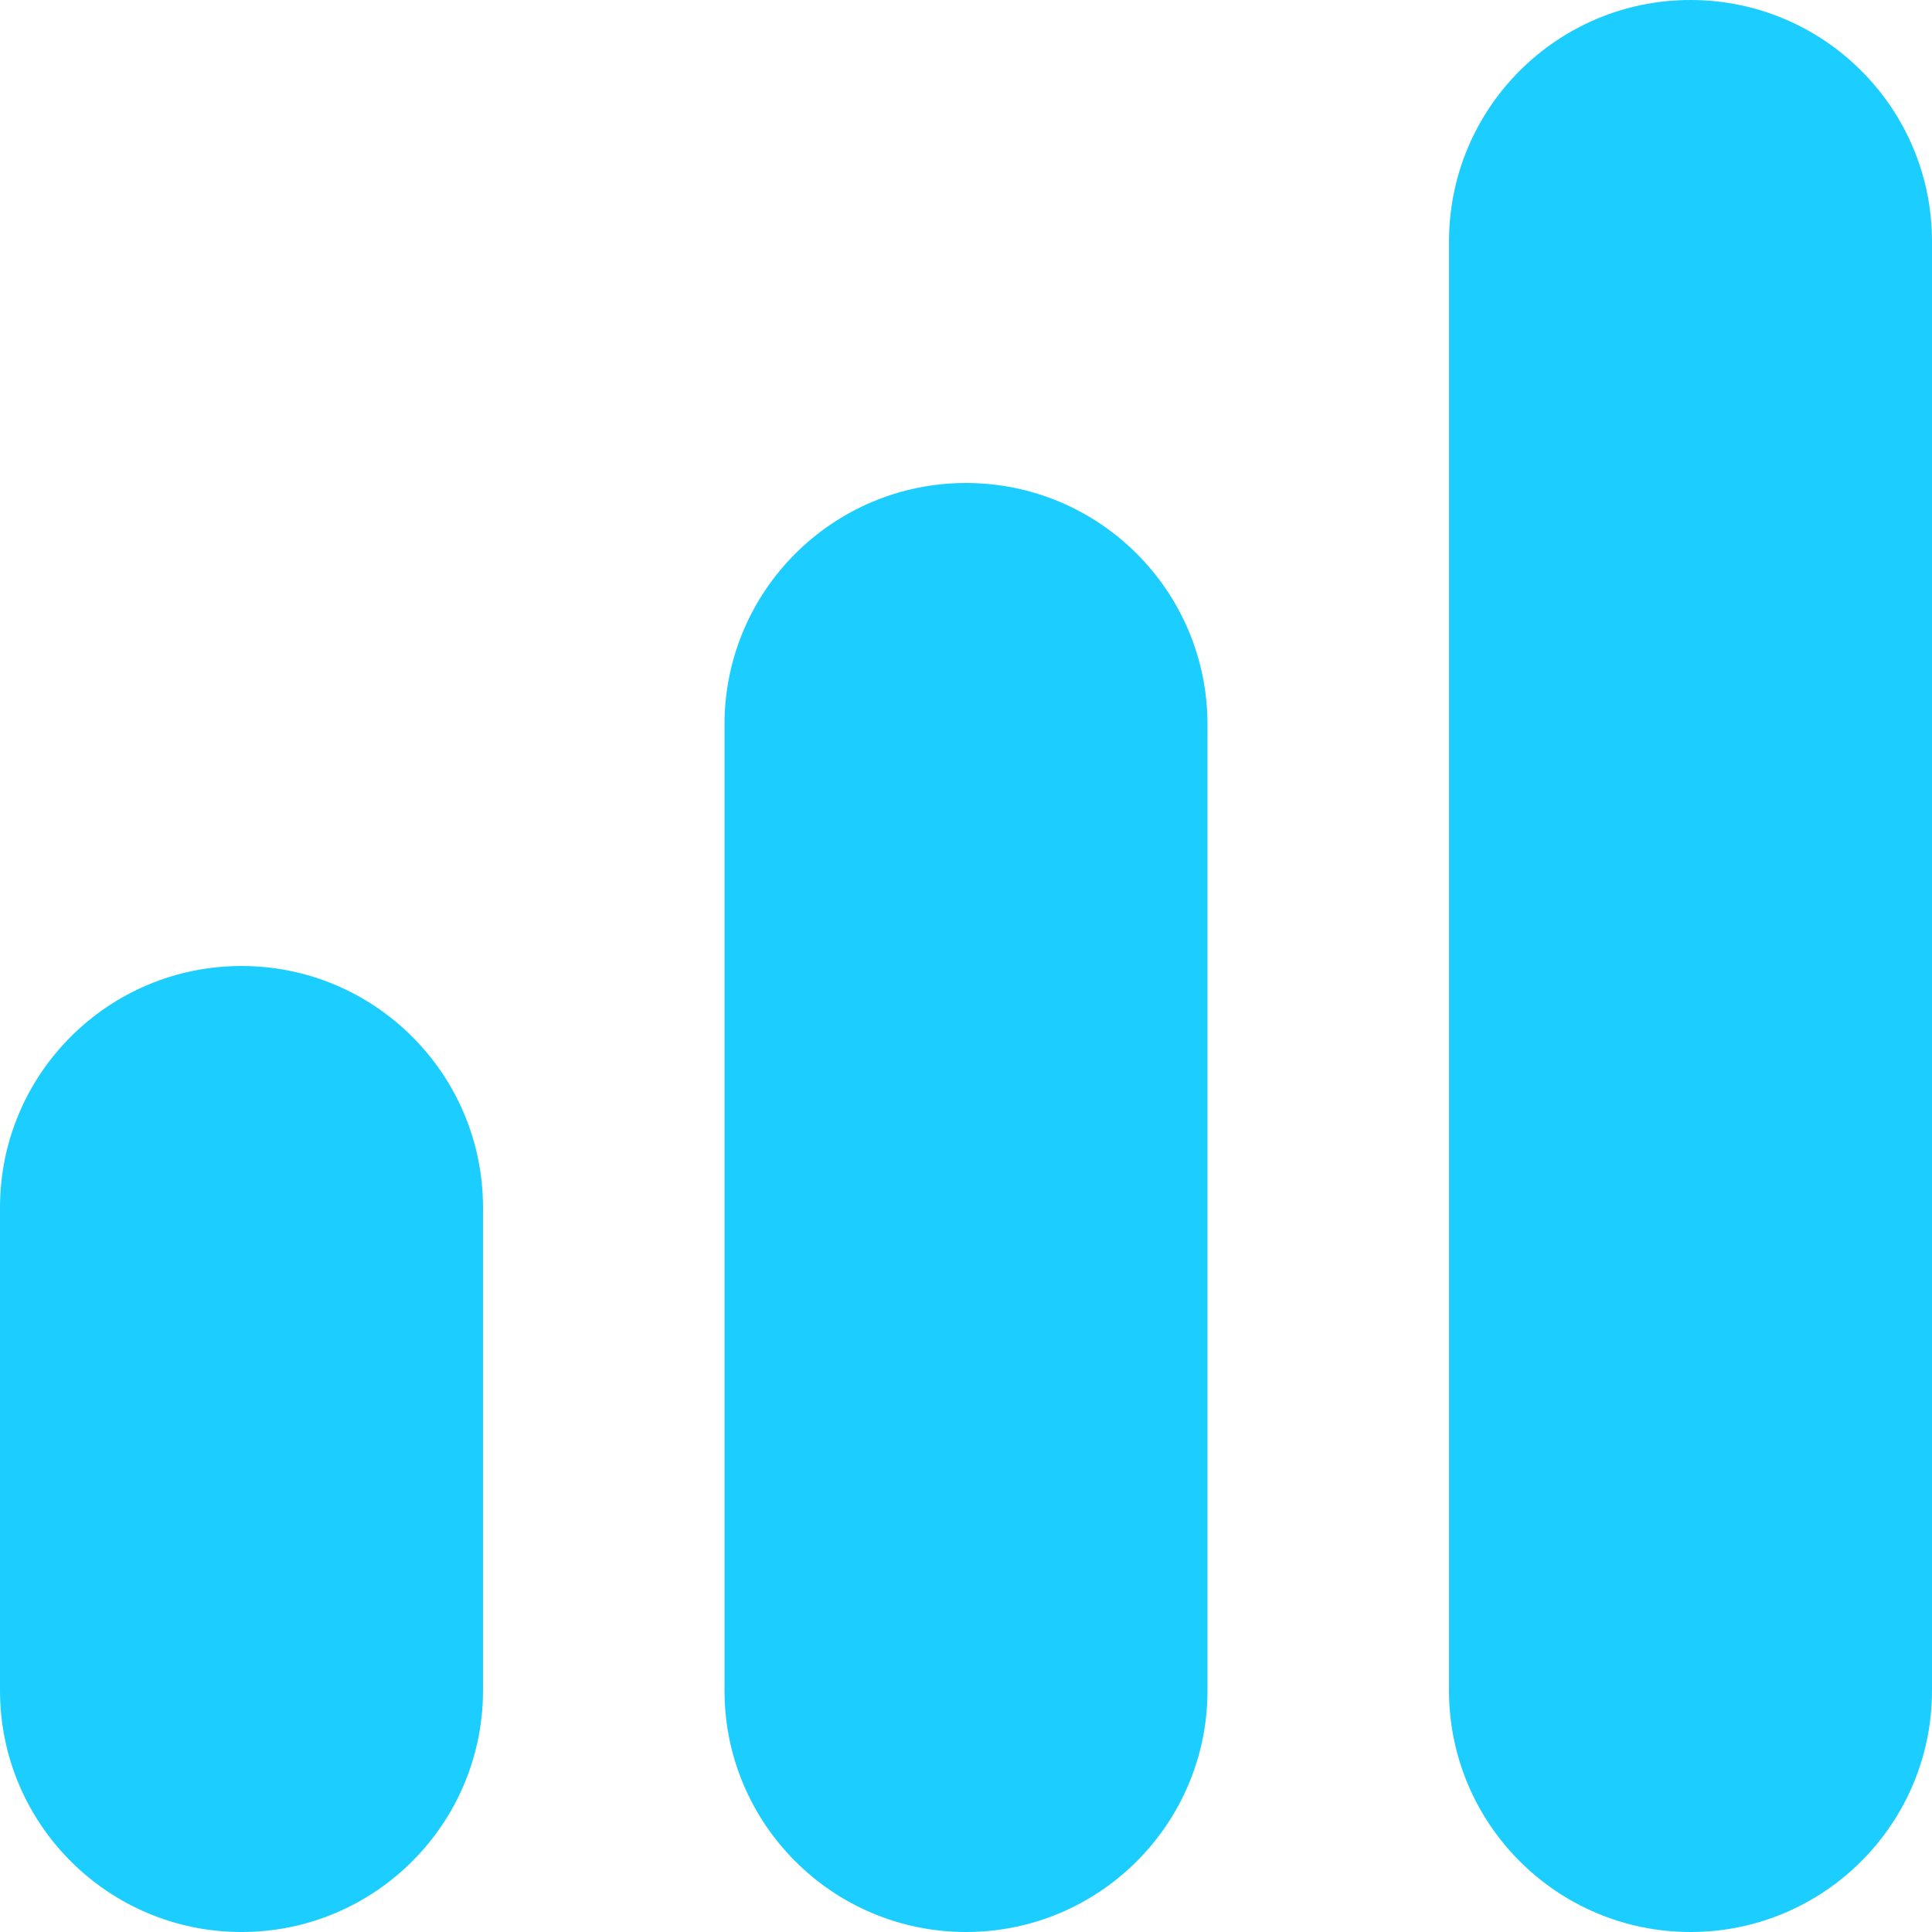
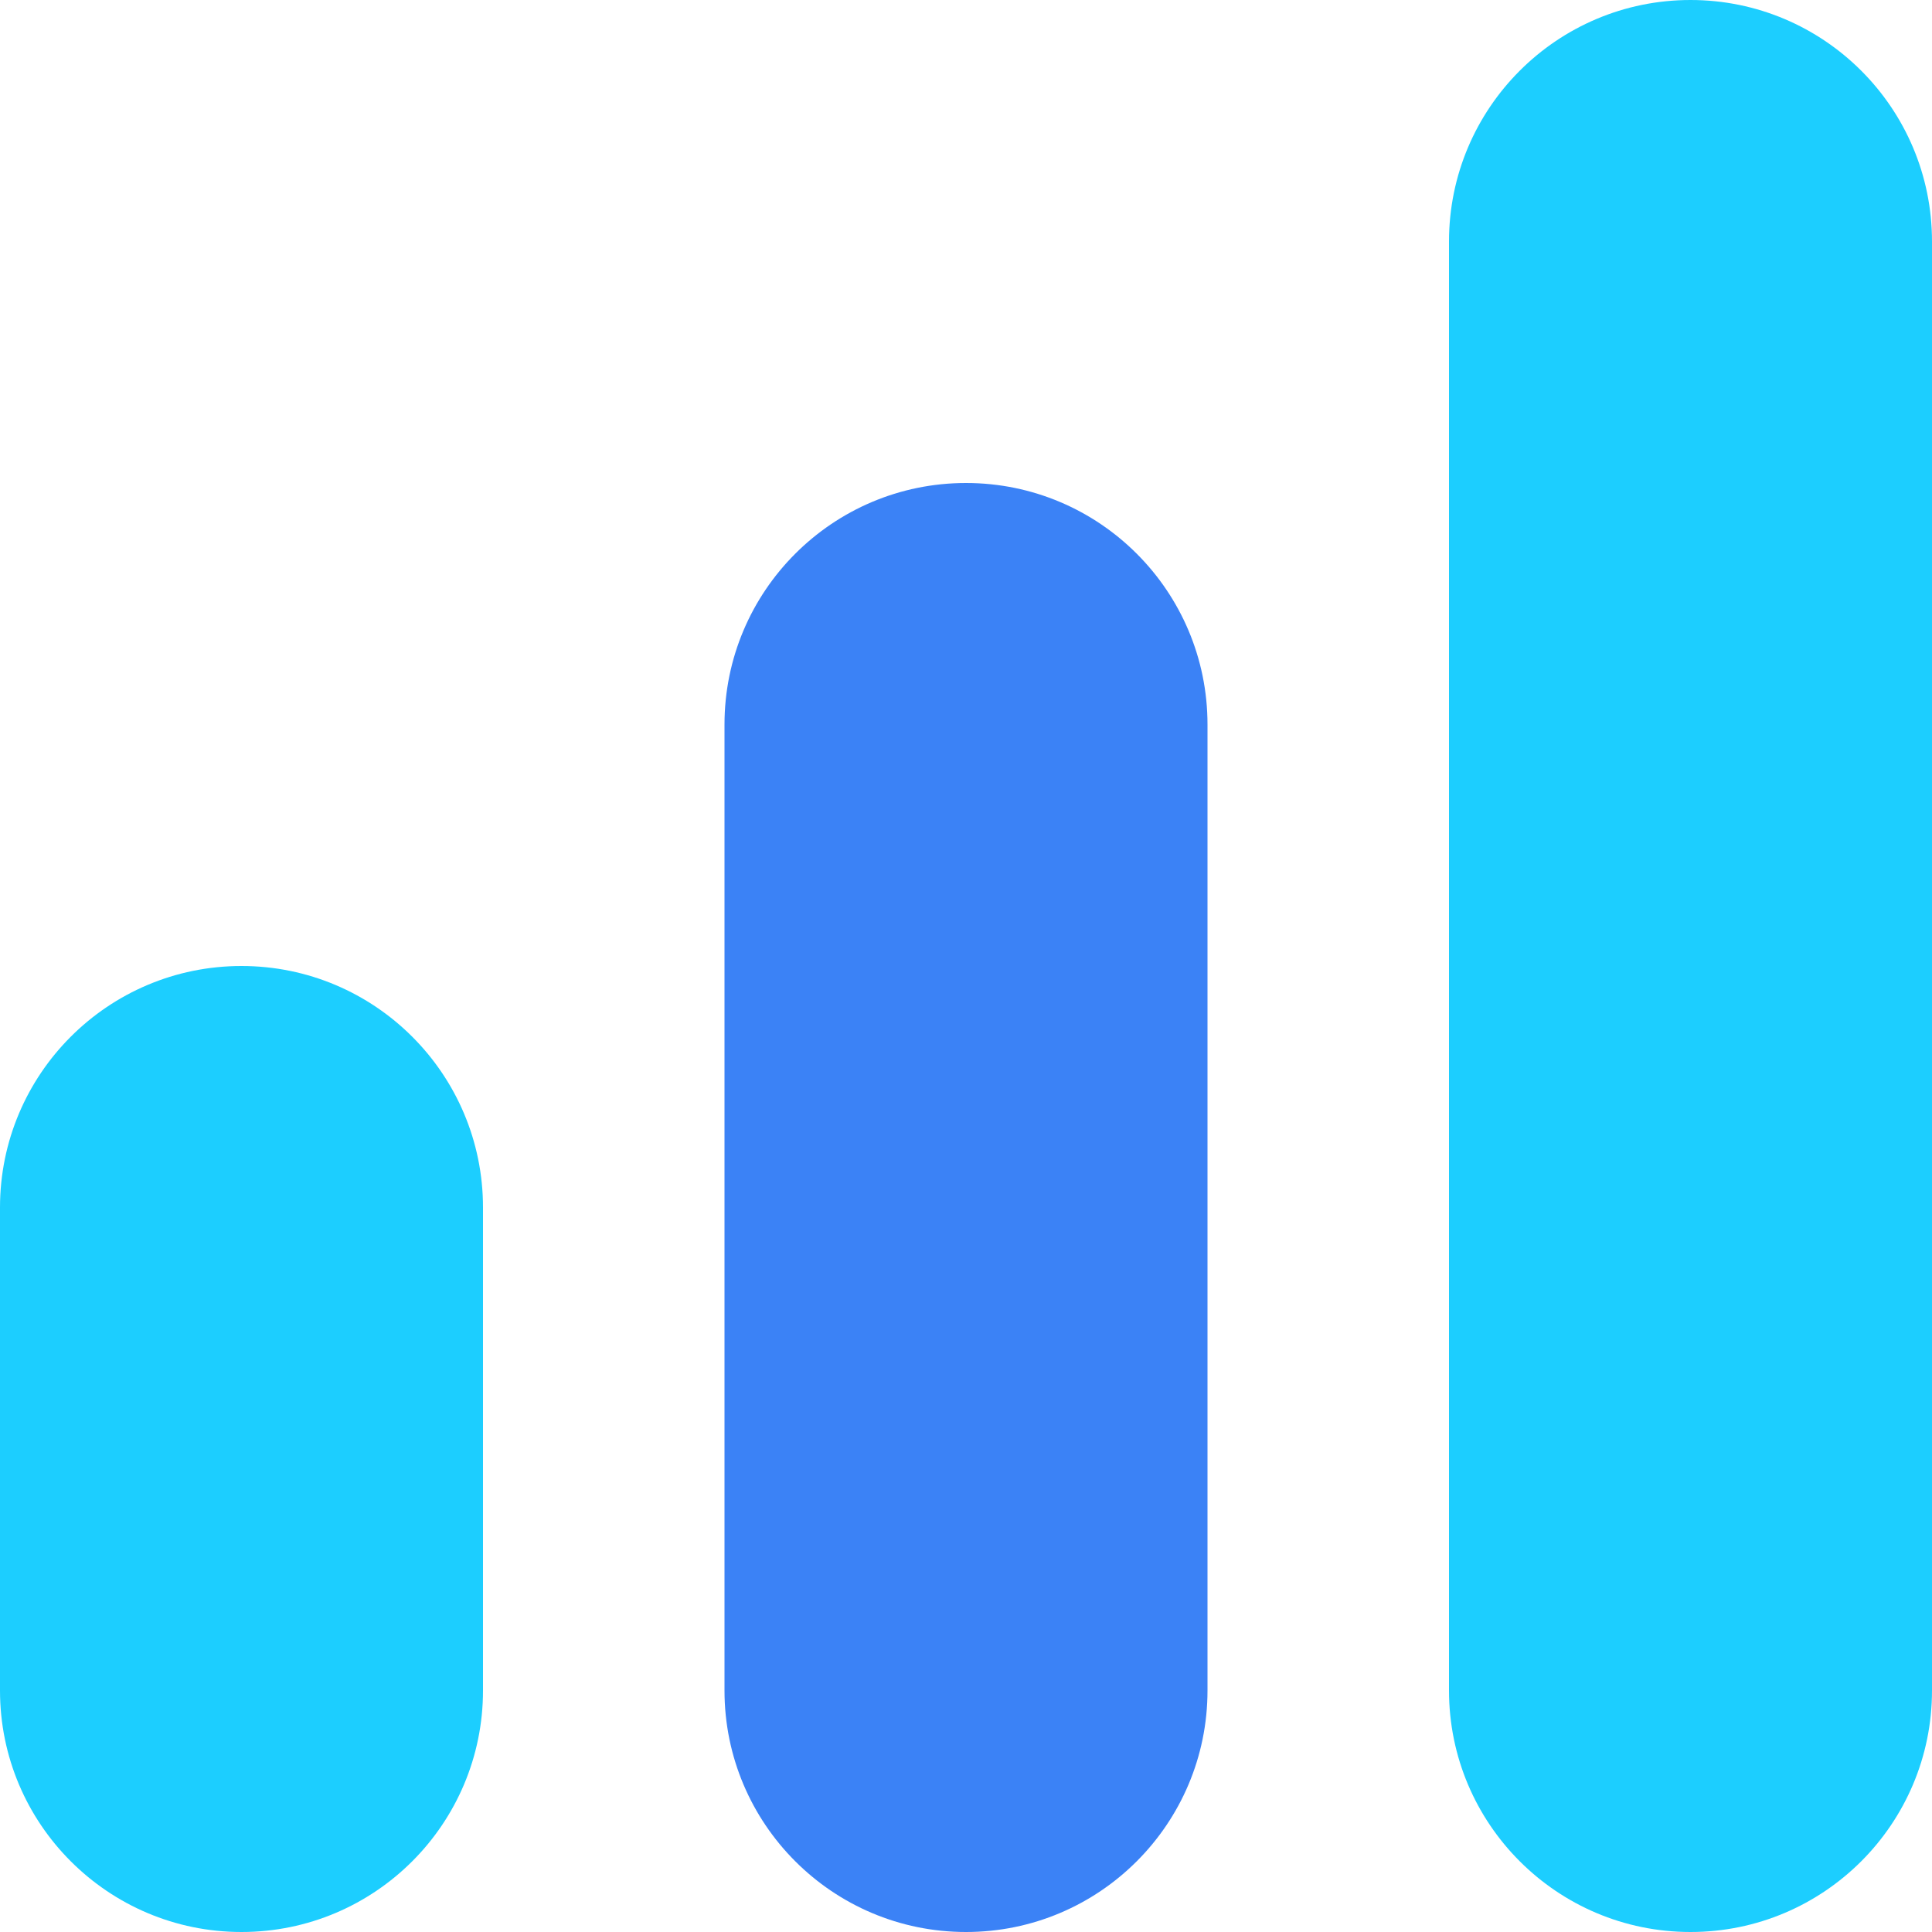
<svg xmlns="http://www.w3.org/2000/svg" id="Outline" viewBox="0 0 24 24" width="512" height="512">
-   <path d="M12,6A3,3,0,0,0,9,9V21a3,3,0,0,0,6,0V9A3,3,0,0,0,12,6Z" fill="#1CCEFF" />
+   <path d="M12,6A3,3,0,0,0,9,9V21a3,3,0,0,0,6,0V9A3,3,0,0,0,12,6Z" fill="#3B82F6" />
  <path d="M21,0a3,3,0,0,0-3,3V21a3,3,0,0,0,6,0V3A3,3,0,0,0,21,0Z" fill="#1CCEFF" />
  <path d="M3,12a3,3,0,0,0-3,3v6a3,3,0,0,0,6,0V15A3,3,0,0,0,3,12Z" fill="#1CCEFF" />
</svg>
